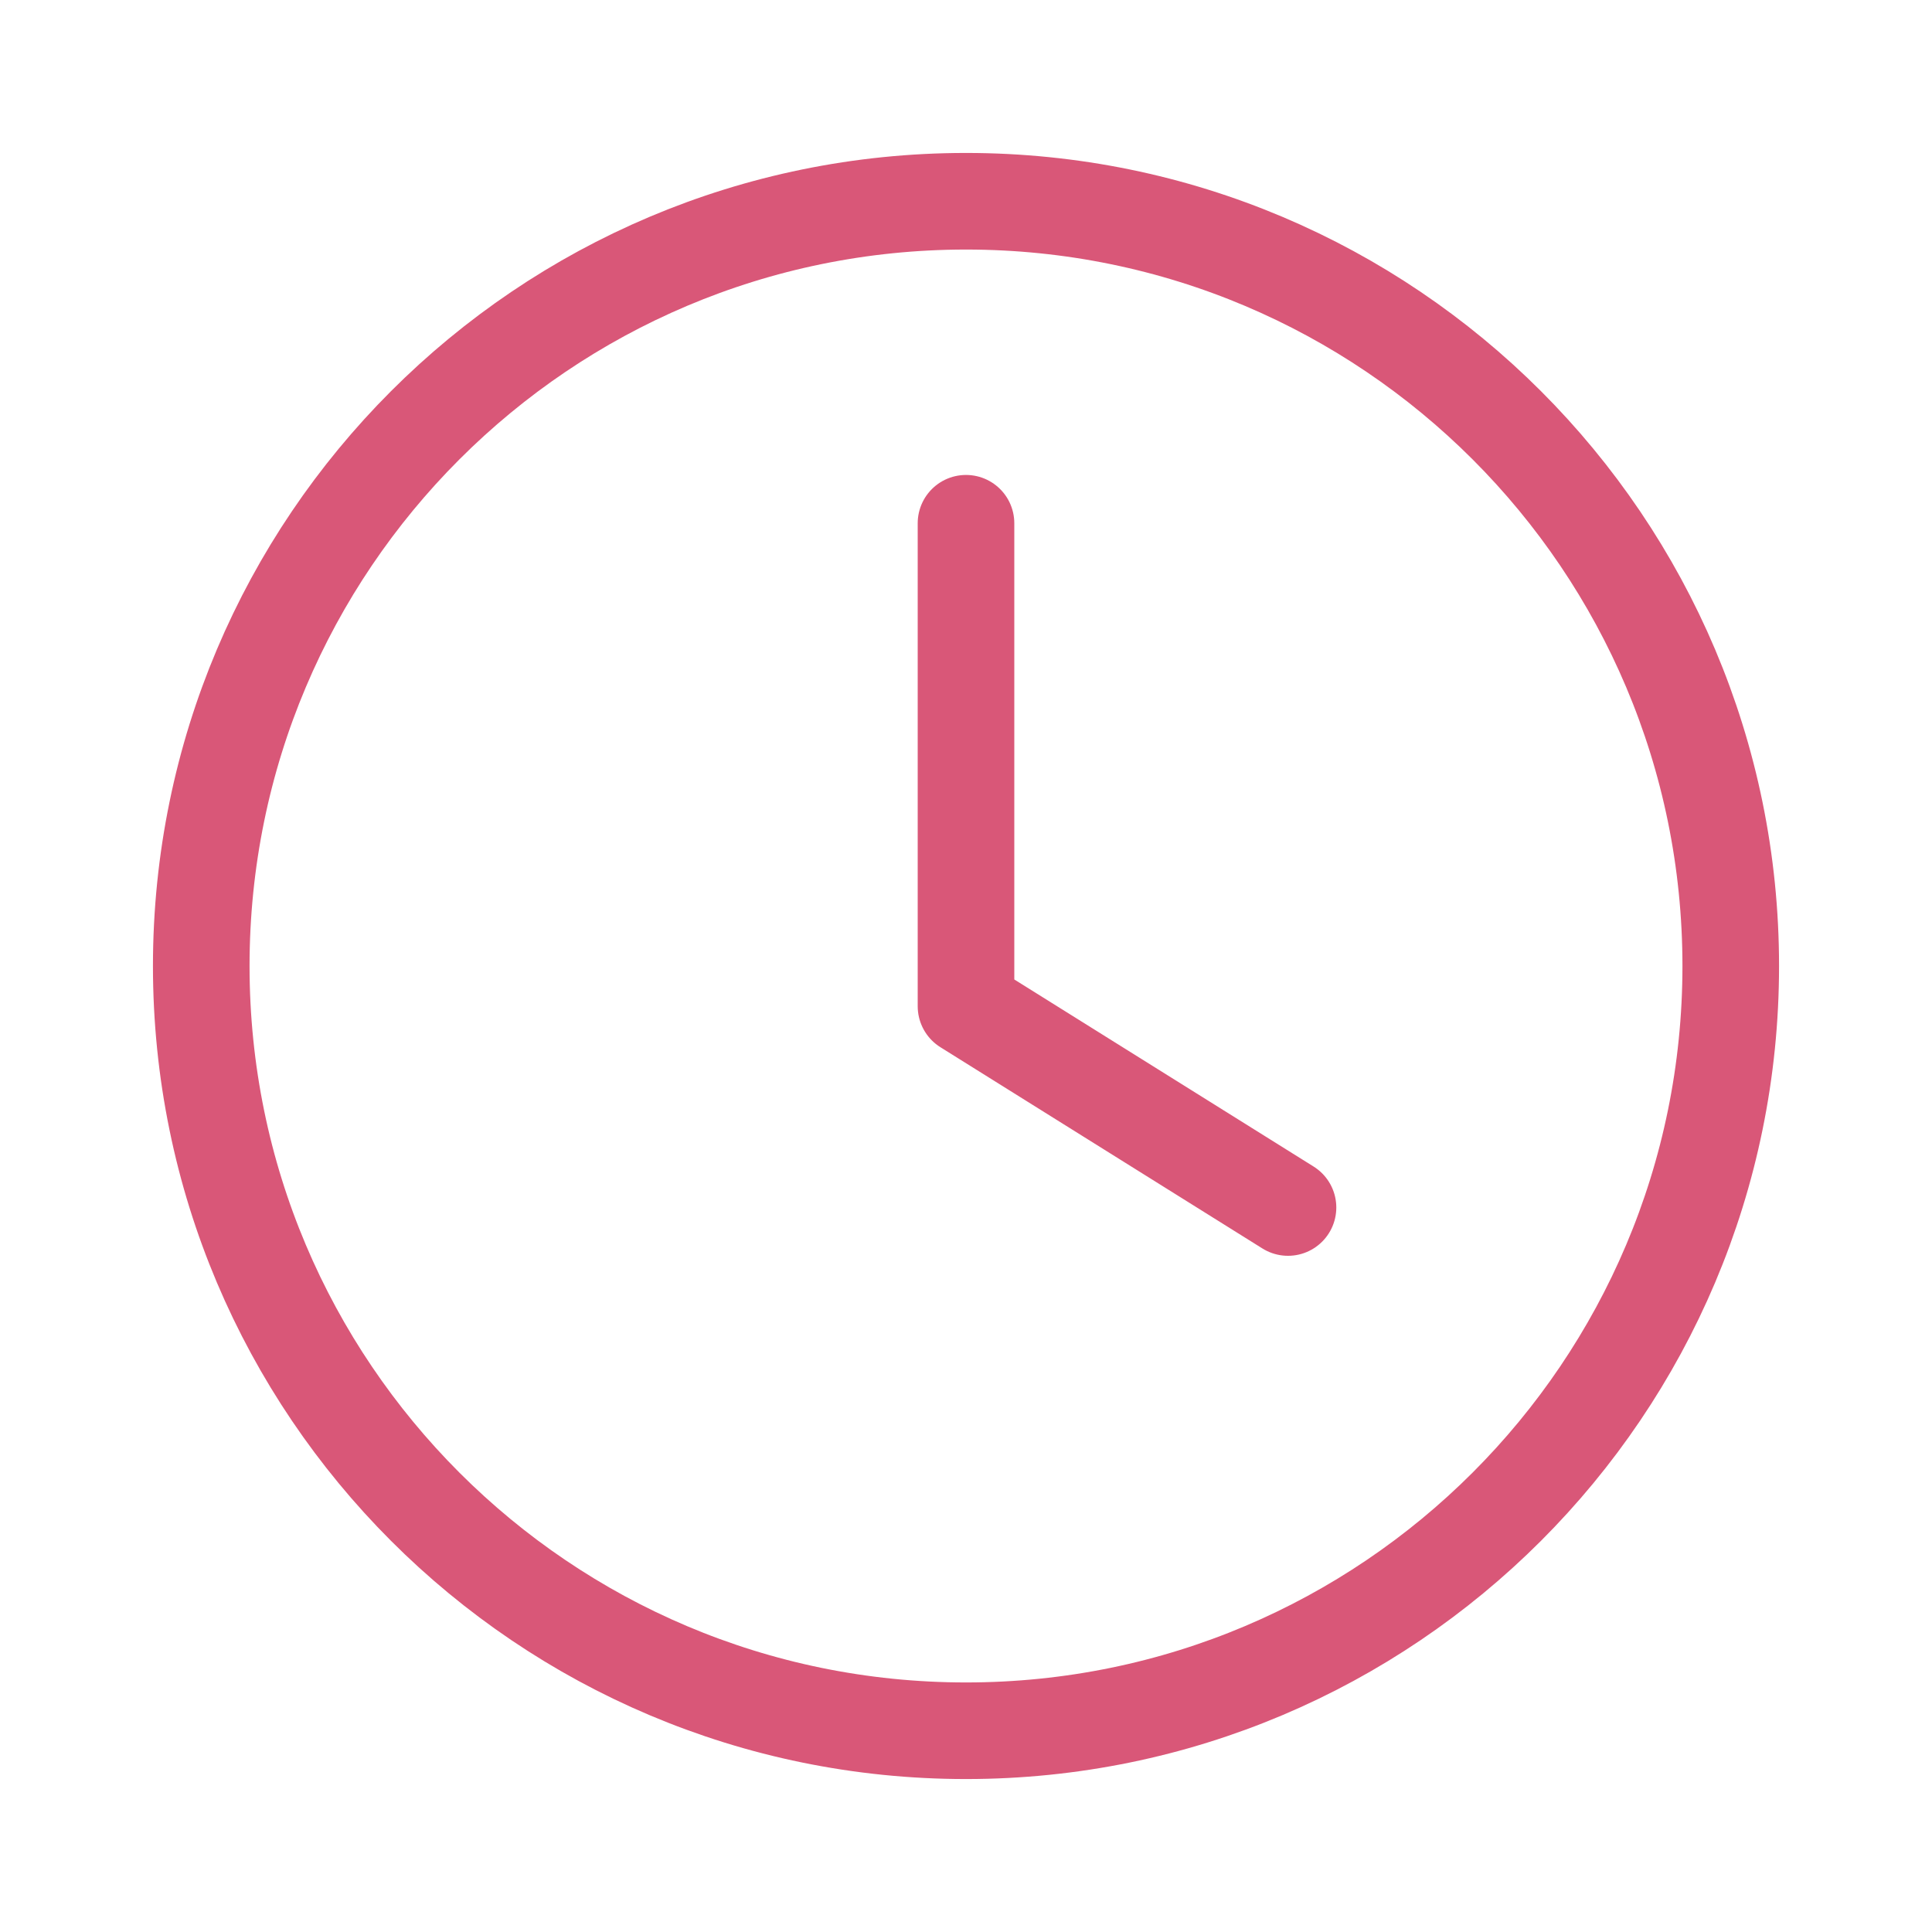
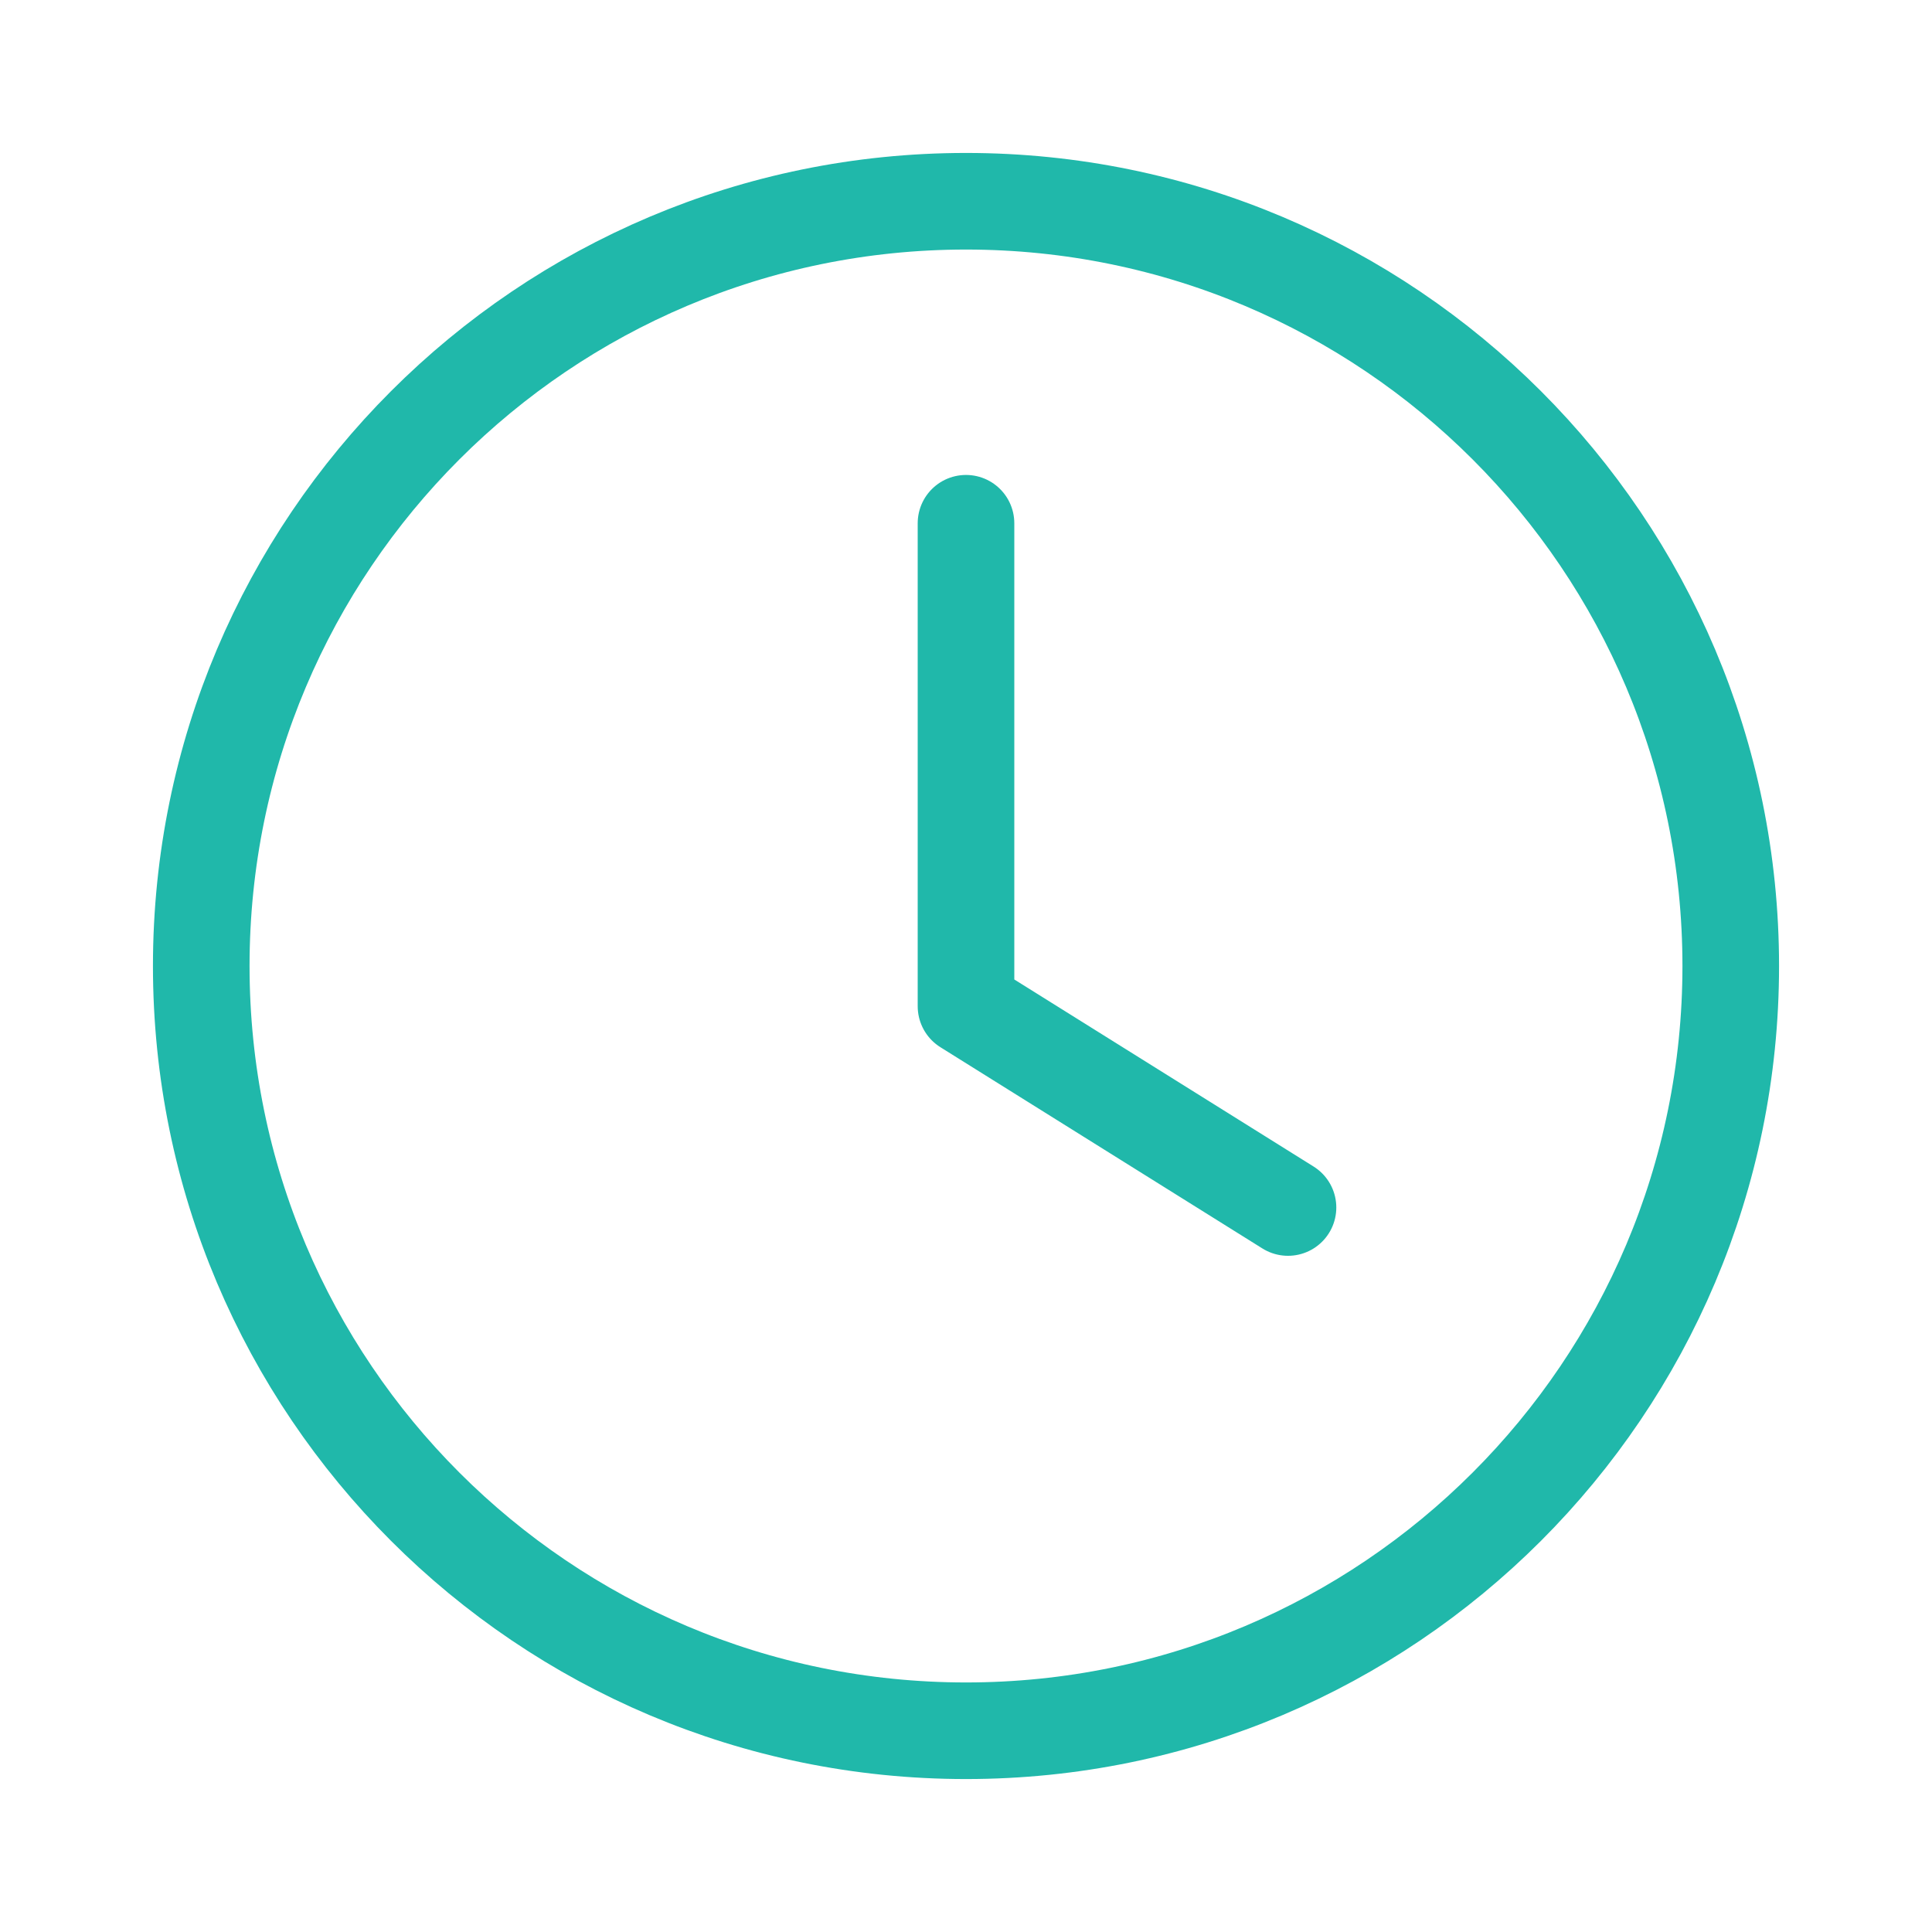
<svg xmlns="http://www.w3.org/2000/svg" width="96" height="96" viewBox="0 0 48 48">
-   <g fill="none" stroke="#D95778" stroke-width="2.4" stroke-linecap="round" stroke-linejoin="round">
+   <g fill="none" stroke="#20B8AA" stroke-width="2.4" stroke-linecap="round" stroke-linejoin="round">
    <path d="M24 43a19 19 0 1 0 0-38 19 19 0 0 0 0 38ZM24 13v12l8 5" />
  </g>
</svg>
